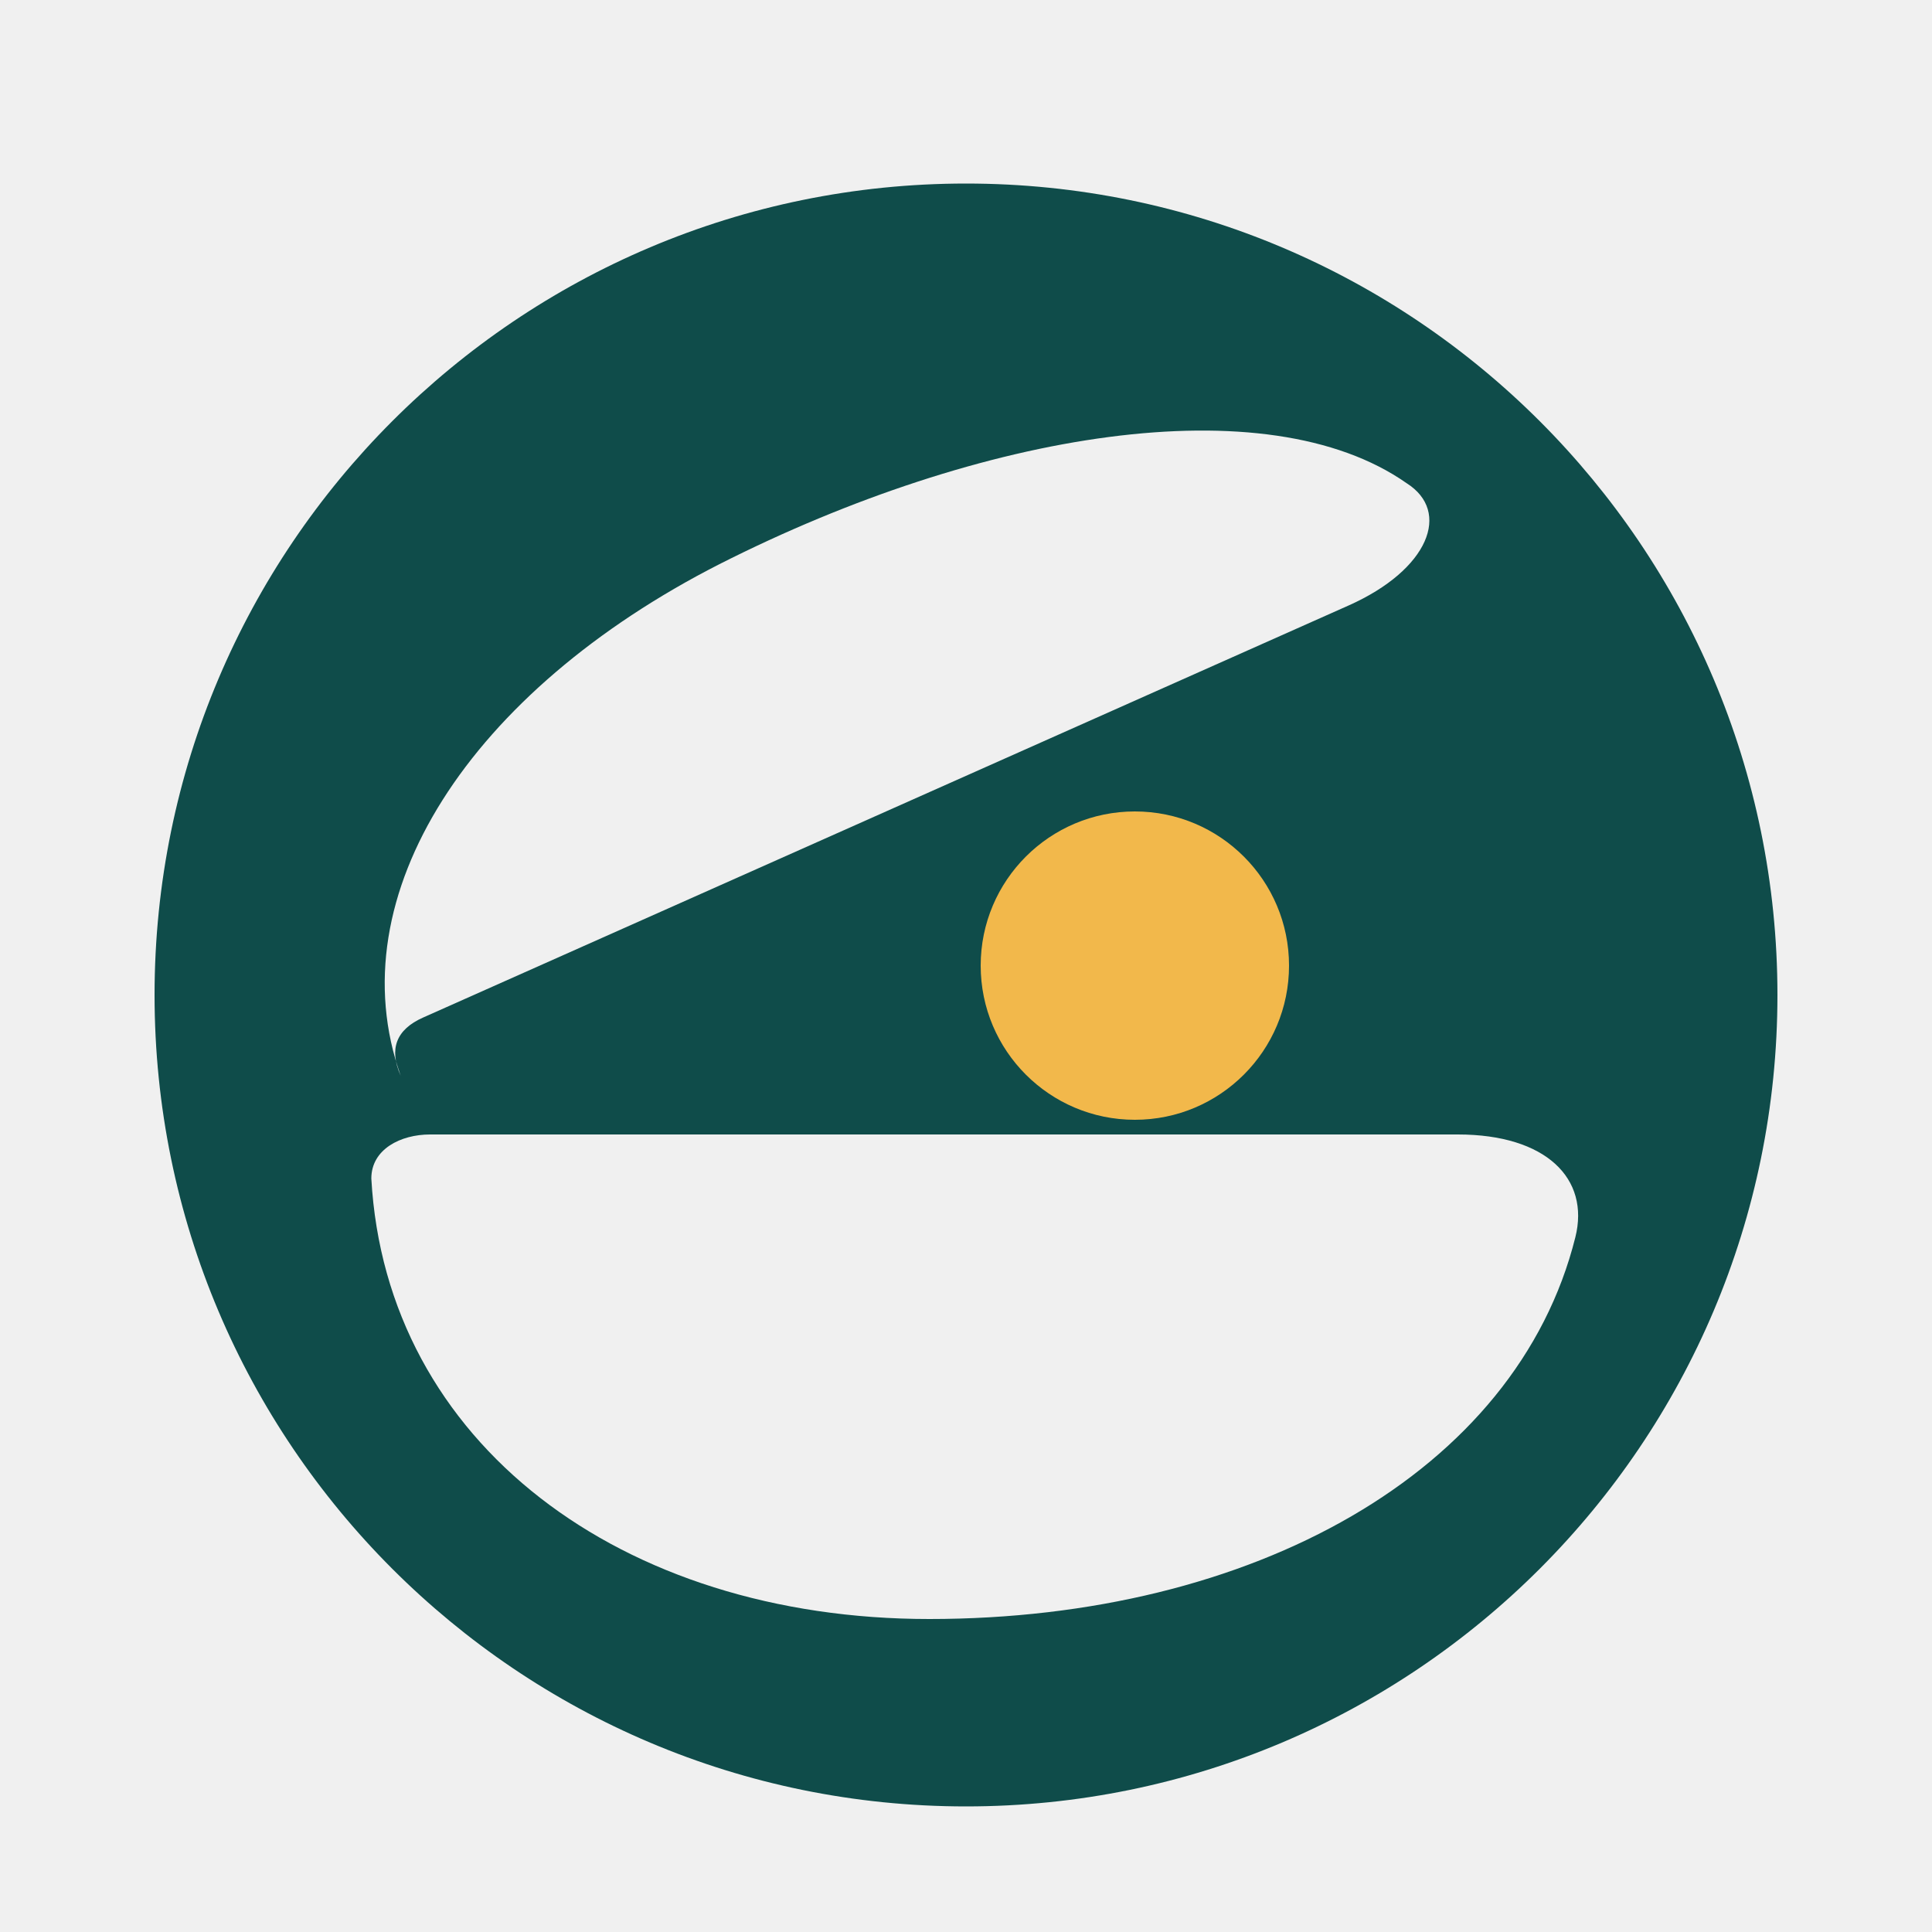
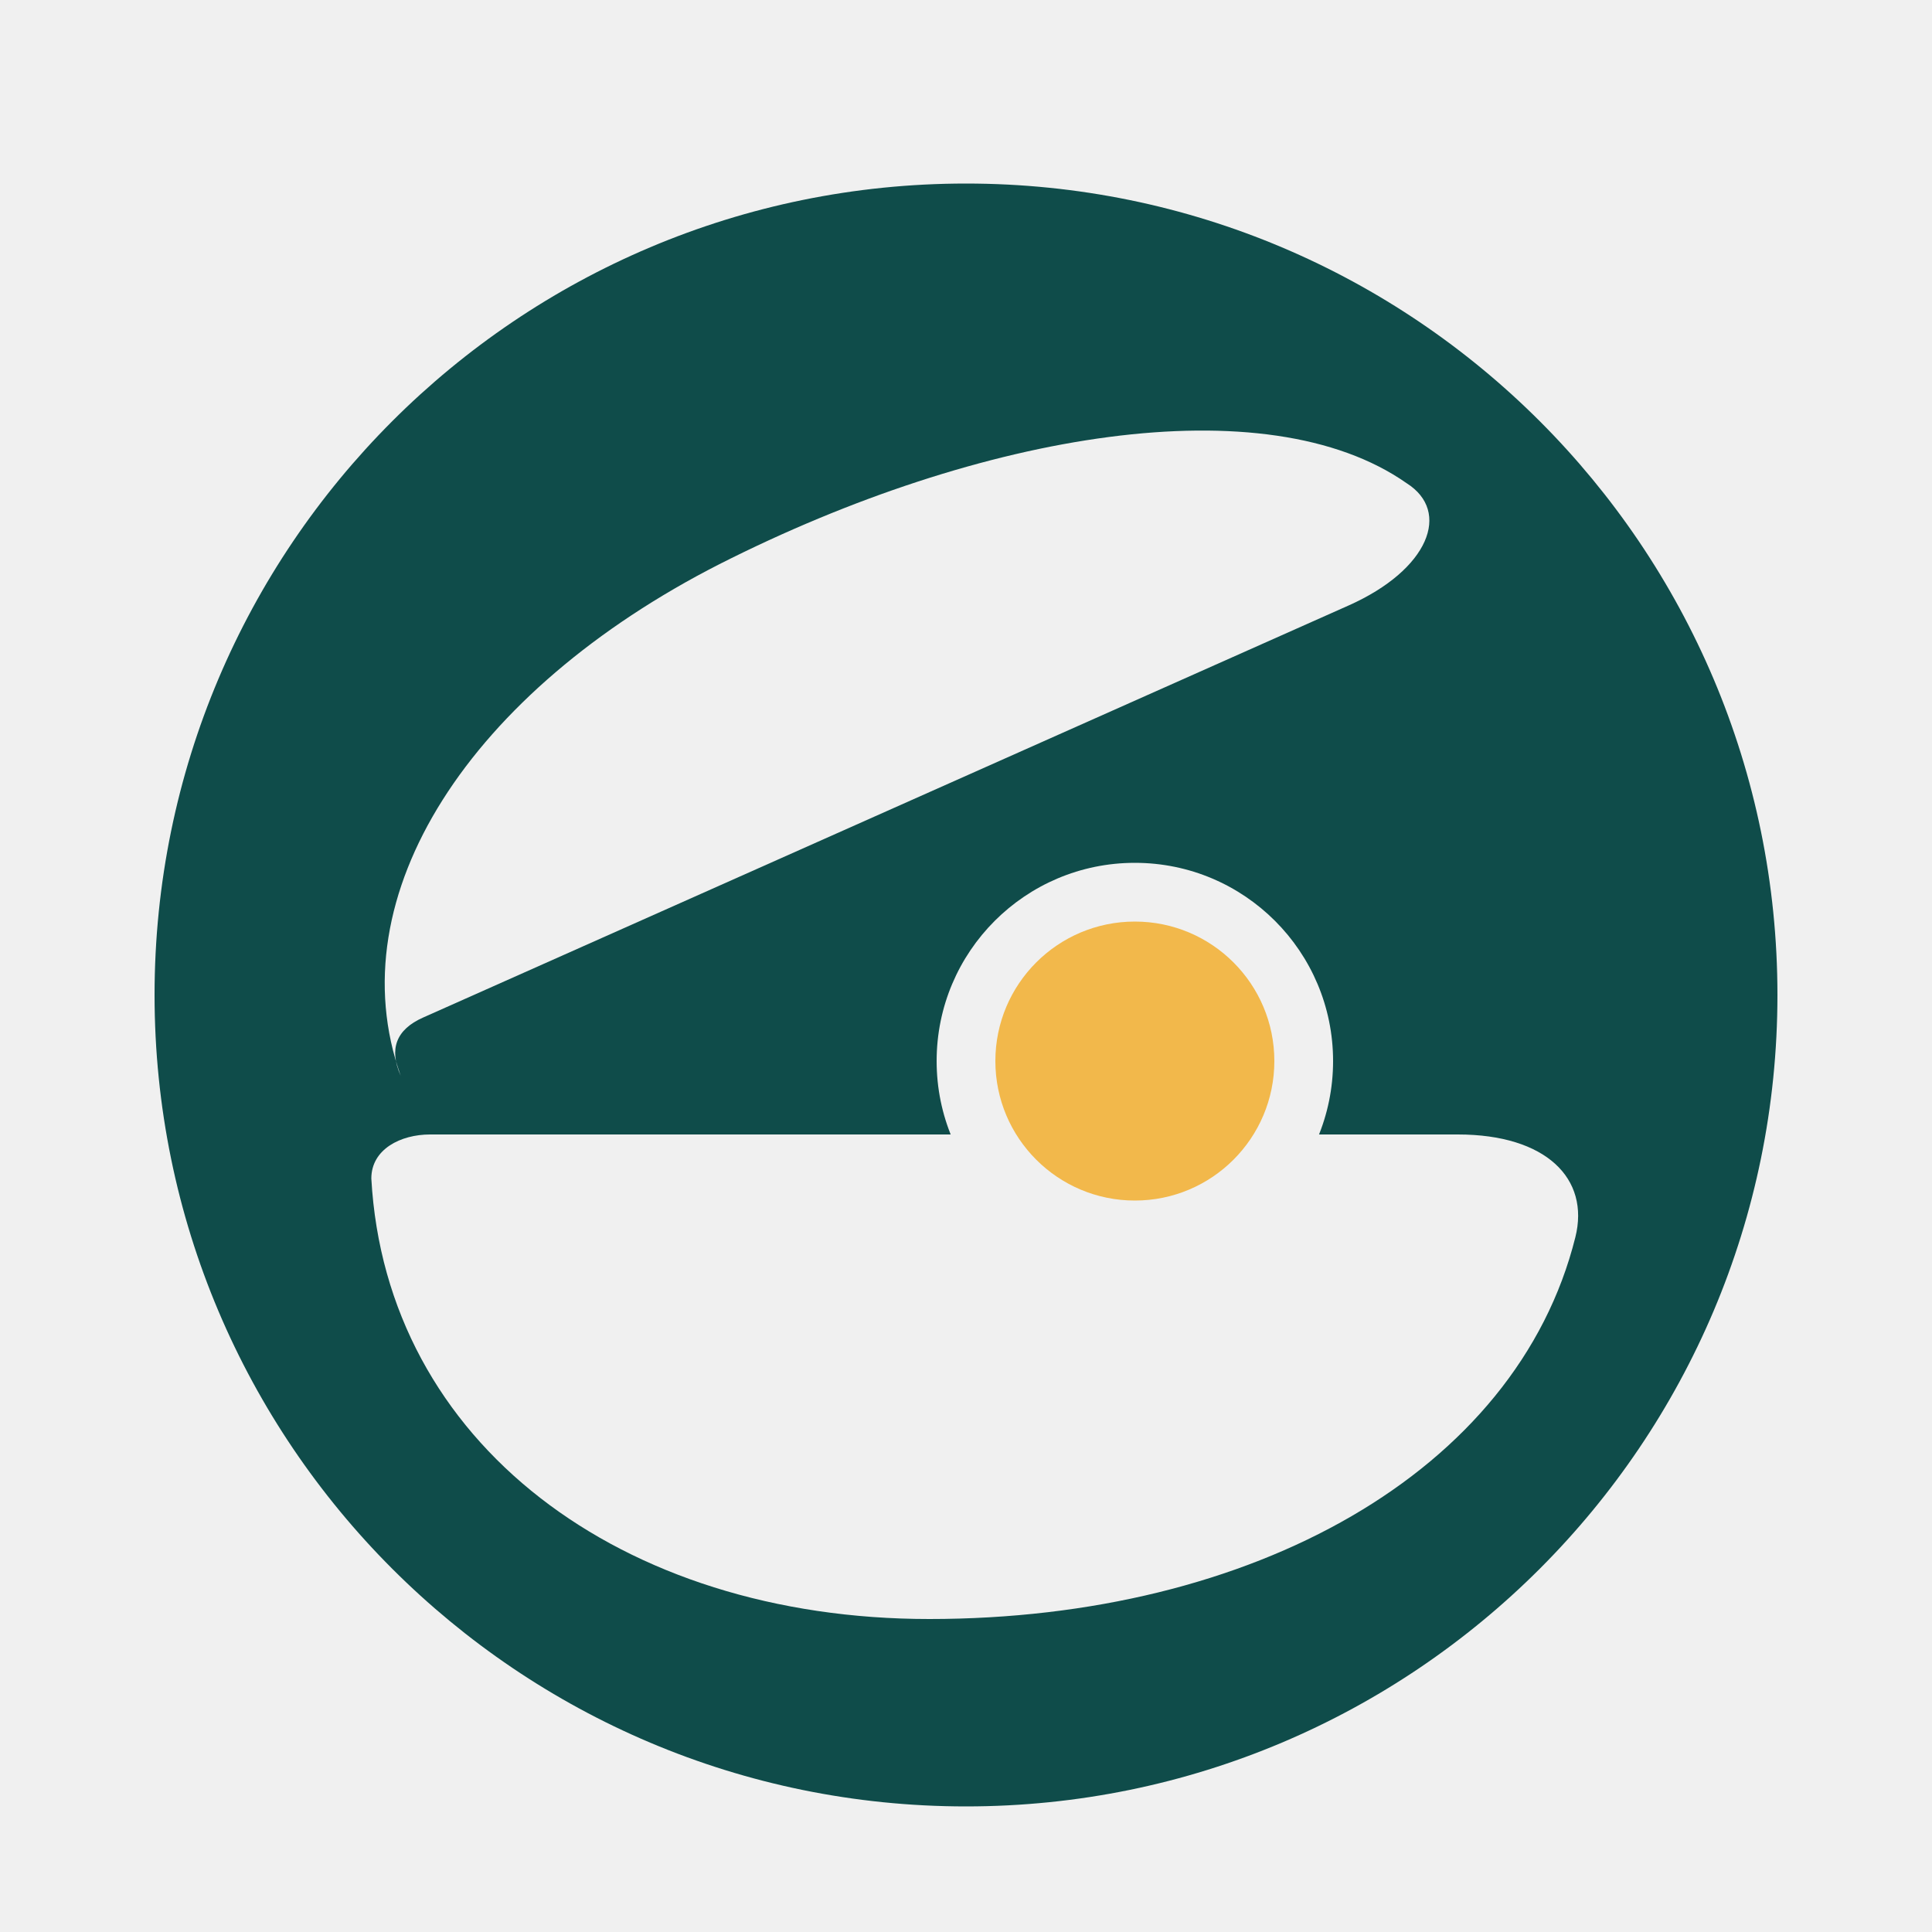
<svg xmlns="http://www.w3.org/2000/svg" viewBox="0 0 100 100">
  <defs>
-     <mask id="mHollow" maskUnits="userSpaceOnUse" x="0" y="0" width="100" height="100">
-       <rect width="100" height="100" fill="#fff" />
-       <circle cx="62" cy="52" r="13.5" fill="#000" />
-     </mask>
-     <mask id="mMeet" maskUnits="userSpaceOnUse" x="0" y="0" width="100" height="100">
-       <rect width="100" height="100" fill="#fff" />
-       <circle cx="58" cy="52.5" r="12" fill="#000" />
-     </mask>
    <mask id="mInside" maskUnits="userSpaceOnUse" x="0" y="0" width="100" height="100">
      <rect width="100" height="100" fill="#fff" />
-       <g fill="#000" transform="translate(51.5 50) scale(.76) translate(-50.5 -47.5)">
+       <g fill="#000" transform="translate(51.5 50) scale(0.76) translate(-50.5 -47.5)">
        <path d="M10 60C10 58 12 57 14 57H84C90 57 93 60 92 64C88 80 70 90 48 90C27 90 11 78 10 60Z" />
        <path transform="rotate(-24 12 53)" d="M12 53C12 51 13 50 15 50H84C90 50 93 47 91 44C85 34 66 29 46 30C27 31 13 40 12 53Z" />
      </g>
-     </mask>
-     <mask id="mLayers" maskUnits="userSpaceOnUse" x="0" y="0" width="100" height="100">
-       <rect width="100" height="100" fill="#fff" />
-       <g fill="#000">
-         <rect x="0" y="66" width="100" height="2.6" />
-         <rect x="0" y="75" width="100" height="2.6" />
-         <rect x="0" y="83.5" width="100" height="2.6" />
-       </g>
+       <circle cx="60.24" cy="53.42" r="10.26" fill="#000" />
    </mask>
  </defs>
  <g fill="#0F4C4A">
    <g transform="translate(-1.5 1.5)">
      <circle cx="51.5" cy="50" r="42" mask="url(#mInside)" />
-       <circle cx="60.24" cy="48.48" r="7.98" fill="#F2B84B" />
+       <circle cx="60.24" cy="53.42" r="7.22" fill="#F2B84B" />
    </g>
  </g>
</svg>
